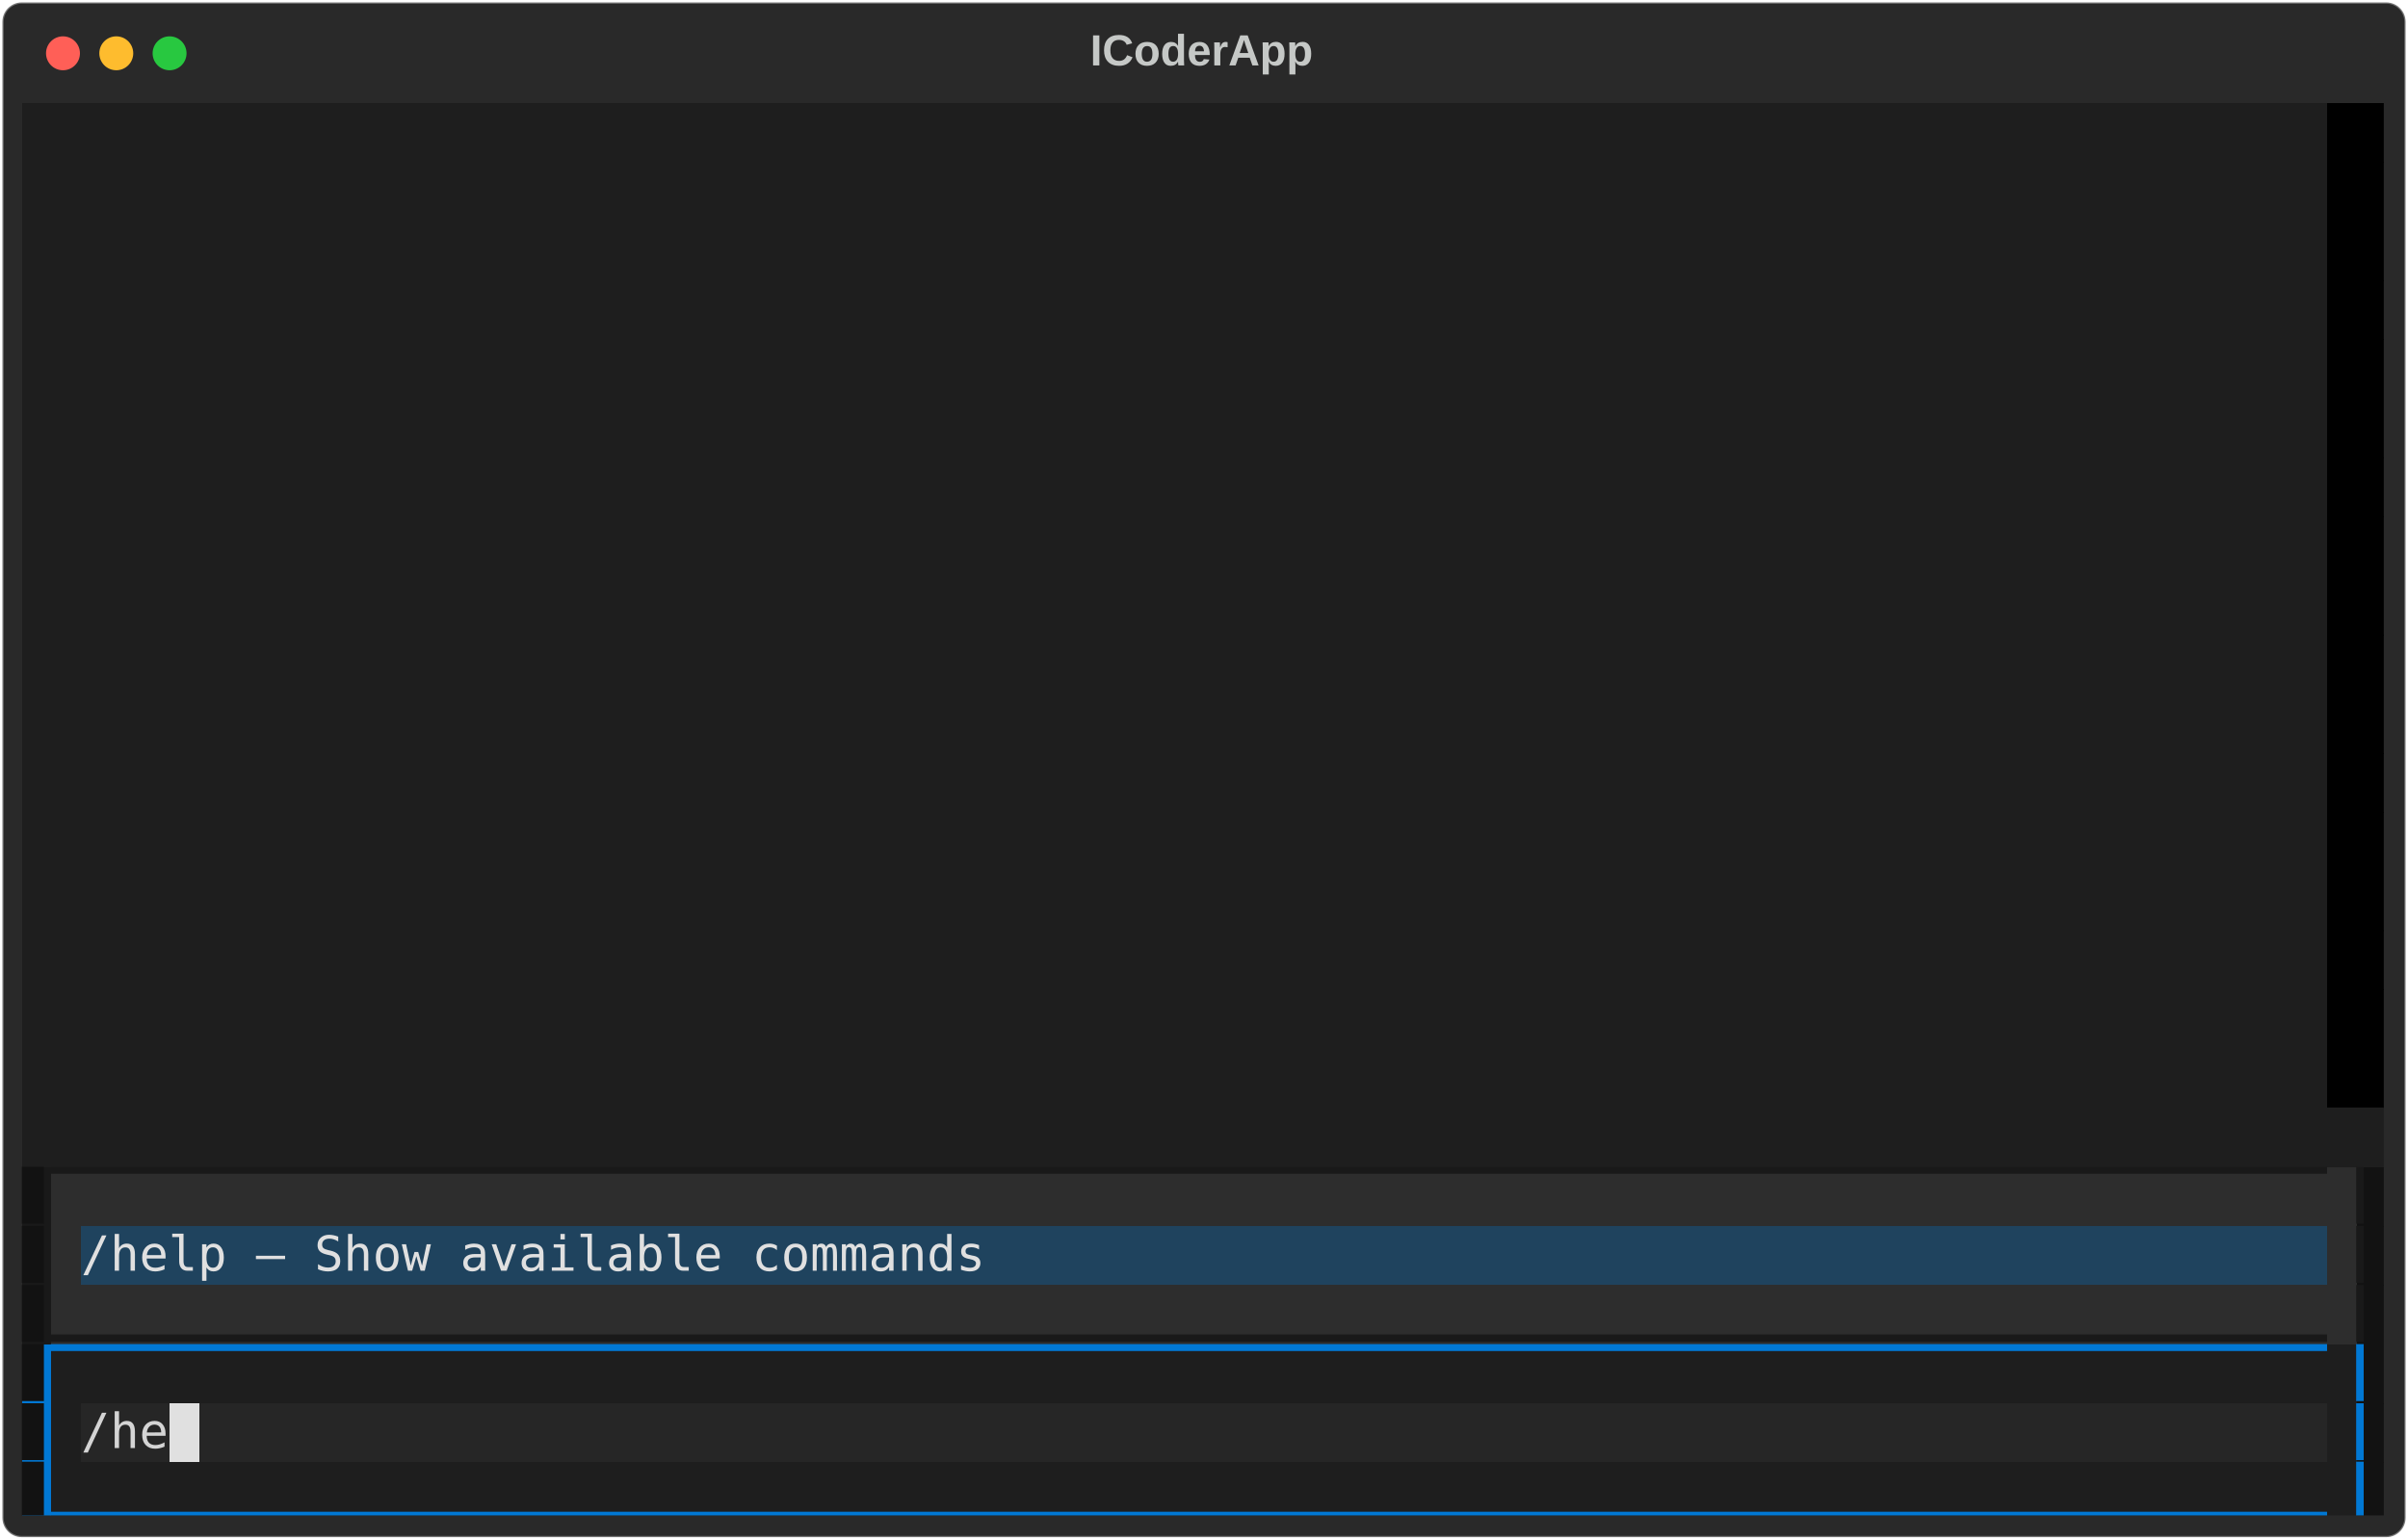
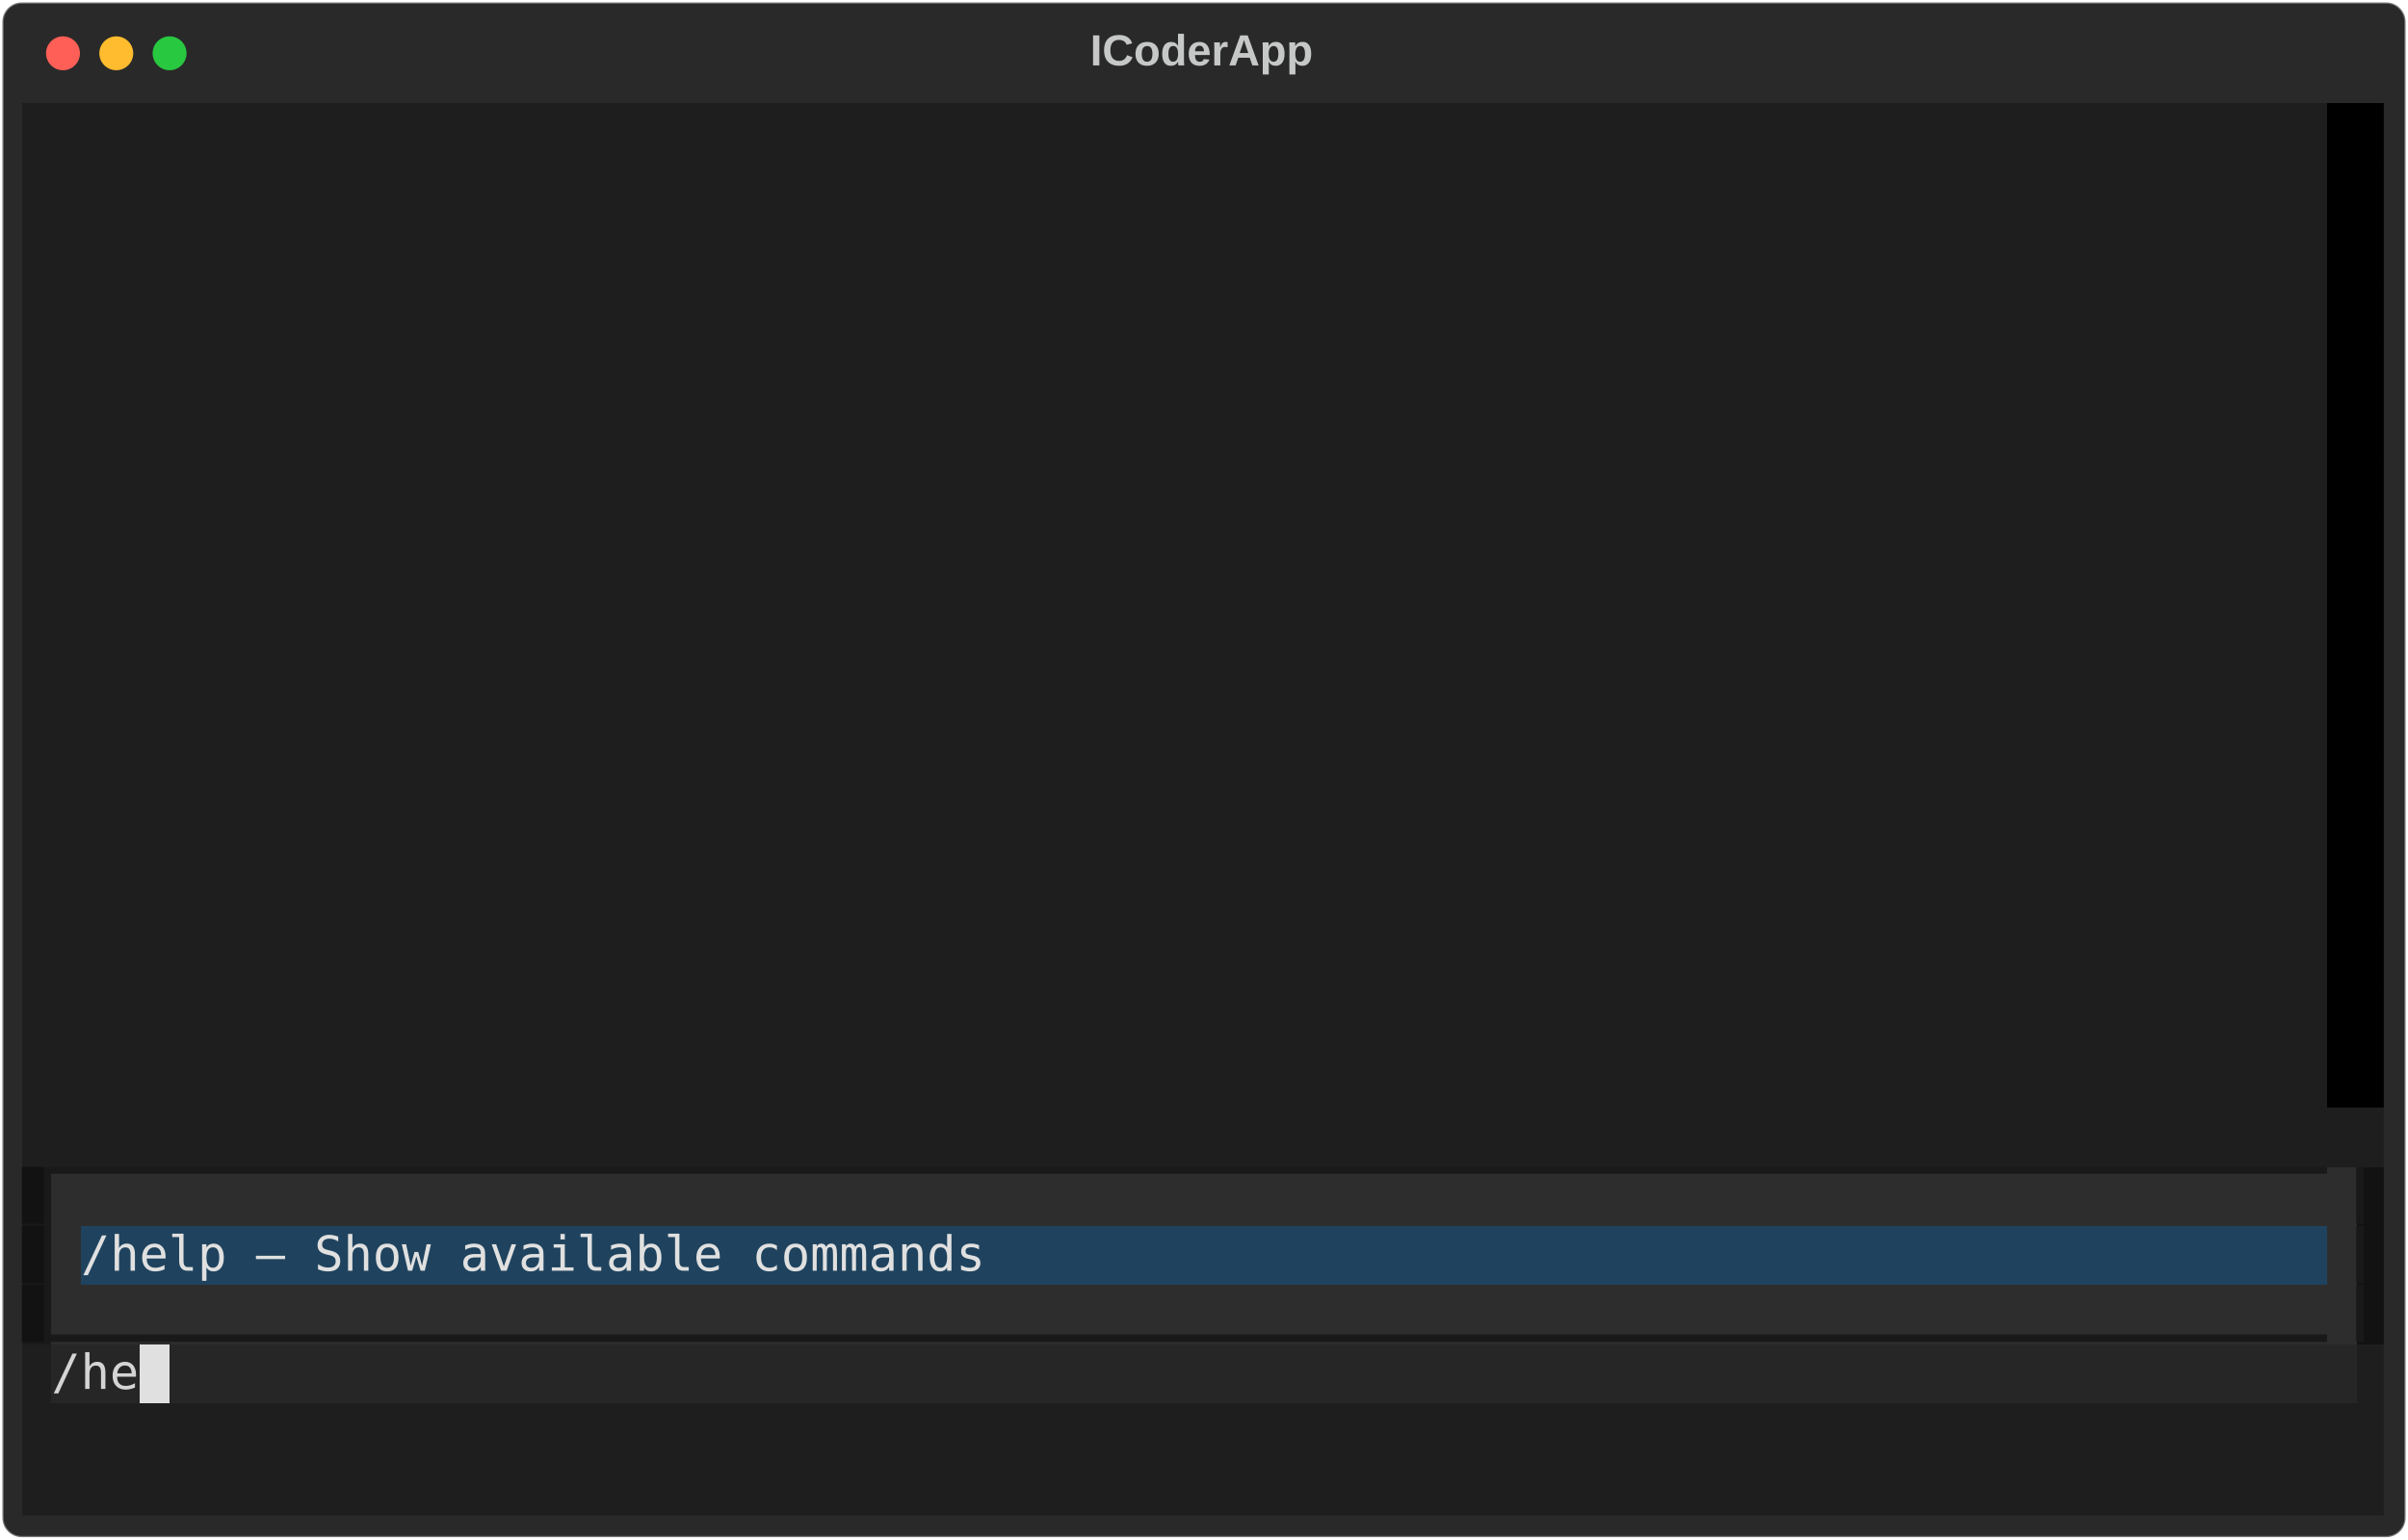
<svg xmlns="http://www.w3.org/2000/svg" class="rich-terminal" viewBox="0 0 994 635.6">
  <style>

    @font-face {
        font-family: "Fira Code";
        src: local("FiraCode-Regular"),
                url("https://cdnjs.cloudflare.com/ajax/libs/firacode/6.2.0/woff2/FiraCode-Regular.woff2") format("woff2"),
                url("https://cdnjs.cloudflare.com/ajax/libs/firacode/6.2.0/woff/FiraCode-Regular.woff") format("woff");
        font-style: normal;
        font-weight: 400;
    }
    @font-face {
        font-family: "Fira Code";
        src: local("FiraCode-Bold"),
                url("https://cdnjs.cloudflare.com/ajax/libs/firacode/6.2.0/woff2/FiraCode-Bold.woff2") format("woff2"),
                url("https://cdnjs.cloudflare.com/ajax/libs/firacode/6.2.0/woff/FiraCode-Bold.woff") format("woff");
        font-style: bold;
        font-weight: 700;
    }

    .terminal-matrix {
        font-family: Fira Code, monospace;
        font-size: 20px;
        line-height: 24.4px;
        font-variant-east-asian: full-width;
    }

    .terminal-title {
        font-size: 18px;
        font-weight: bold;
        font-family: arial;
    }

    .terminal-r1 { fill: #d4d4d4 }
.terminal-r2 { fill: #c5c8c6 }
.terminal-r3 { fill: #121212 }
.terminal-r4 { fill: #191919 }
.terminal-r5 { fill: #e0e0e0 }
- .terminal-r6 { fill: #0178d4 }
    </style>
  <defs>
    <clipPath id="terminal-clip-terminal">
      <rect x="0" y="0" width="975.0" height="584.6" />
    </clipPath>
    <clipPath id="terminal-line-0">
      <rect x="0" y="1.5" width="976" height="24.65" />
    </clipPath>
    <clipPath id="terminal-line-1">
      <rect x="0" y="25.9" width="976" height="24.65" />
    </clipPath>
    <clipPath id="terminal-line-2">
      <rect x="0" y="50.3" width="976" height="24.65" />
    </clipPath>
    <clipPath id="terminal-line-3">
      <rect x="0" y="74.7" width="976" height="24.65" />
    </clipPath>
    <clipPath id="terminal-line-4">
      <rect x="0" y="99.1" width="976" height="24.65" />
    </clipPath>
    <clipPath id="terminal-line-5">
      <rect x="0" y="123.5" width="976" height="24.65" />
    </clipPath>
    <clipPath id="terminal-line-6">
      <rect x="0" y="147.9" width="976" height="24.65" />
    </clipPath>
    <clipPath id="terminal-line-7">
      <rect x="0" y="172.3" width="976" height="24.65" />
    </clipPath>
    <clipPath id="terminal-line-8">
      <rect x="0" y="196.7" width="976" height="24.65" />
    </clipPath>
    <clipPath id="terminal-line-9">
      <rect x="0" y="221.1" width="976" height="24.65" />
    </clipPath>
    <clipPath id="terminal-line-10">
      <rect x="0" y="245.5" width="976" height="24.65" />
    </clipPath>
    <clipPath id="terminal-line-11">
      <rect x="0" y="269.9" width="976" height="24.65" />
    </clipPath>
    <clipPath id="terminal-line-12">
      <rect x="0" y="294.3" width="976" height="24.65" />
    </clipPath>
    <clipPath id="terminal-line-13">
      <rect x="0" y="318.7" width="976" height="24.65" />
    </clipPath>
    <clipPath id="terminal-line-14">
      <rect x="0" y="343.1" width="976" height="24.65" />
    </clipPath>
    <clipPath id="terminal-line-15">
      <rect x="0" y="367.5" width="976" height="24.65" />
    </clipPath>
    <clipPath id="terminal-line-16">
      <rect x="0" y="391.9" width="976" height="24.65" />
    </clipPath>
    <clipPath id="terminal-line-17">
      <rect x="0" y="416.3" width="976" height="24.65" />
    </clipPath>
    <clipPath id="terminal-line-18">
      <rect x="0" y="440.7" width="976" height="24.65" />
    </clipPath>
    <clipPath id="terminal-line-19">
      <rect x="0" y="465.1" width="976" height="24.65" />
    </clipPath>
    <clipPath id="terminal-line-20">
      <rect x="0" y="489.5" width="976" height="24.65" />
    </clipPath>
    <clipPath id="terminal-line-21">
      <rect x="0" y="513.9" width="976" height="24.65" />
    </clipPath>
    <clipPath id="terminal-line-22">
      <rect x="0" y="538.3" width="976" height="24.65" />
    </clipPath>
  </defs>
  <rect fill="#292929" stroke="rgba(255,255,255,0.35)" stroke-width="1" x="1" y="1" width="992" height="633.6" rx="8" />
  <text class="terminal-title" fill="#c5c8c6" text-anchor="middle" x="496" y="27">ICoderApp</text>
  <g transform="translate(26,22)">
    <circle cx="0" cy="0" r="7" fill="#ff5f57" />
    <circle cx="22" cy="0" r="7" fill="#febc2e" />
    <circle cx="44" cy="0" r="7" fill="#28c840" />
  </g>
  <g transform="translate(9, 41)" clip-path="url(#terminal-clip-terminal)">
    <rect fill="#1e1e1e" x="0" y="1.5" width="951.6" height="24.65" shape-rendering="crispEdges" />
    <rect fill="#000000" x="951.6" y="1.5" width="24.4" height="24.65" shape-rendering="crispEdges" />
    <rect fill="#1e1e1e" x="0" y="25.9" width="951.6" height="24.65" shape-rendering="crispEdges" />
    <rect fill="#000000" x="951.6" y="25.9" width="24.4" height="24.65" shape-rendering="crispEdges" />
    <rect fill="#1e1e1e" x="0" y="50.3" width="951.6" height="24.65" shape-rendering="crispEdges" />
    <rect fill="#000000" x="951.6" y="50.3" width="24.4" height="24.65" shape-rendering="crispEdges" />
    <rect fill="#1e1e1e" x="0" y="74.7" width="951.6" height="24.65" shape-rendering="crispEdges" />
    <rect fill="#000000" x="951.6" y="74.7" width="24.4" height="24.65" shape-rendering="crispEdges" />
    <rect fill="#1e1e1e" x="0" y="99.1" width="951.6" height="24.65" shape-rendering="crispEdges" />
    <rect fill="#000000" x="951.6" y="99.1" width="24.4" height="24.65" shape-rendering="crispEdges" />
    <rect fill="#1e1e1e" x="0" y="123.5" width="951.6" height="24.65" shape-rendering="crispEdges" />
    <rect fill="#000000" x="951.6" y="123.5" width="24.4" height="24.65" shape-rendering="crispEdges" />
    <rect fill="#1e1e1e" x="0" y="147.9" width="951.6" height="24.65" shape-rendering="crispEdges" />
    <rect fill="#000000" x="951.6" y="147.9" width="24.4" height="24.65" shape-rendering="crispEdges" />
    <rect fill="#1e1e1e" x="0" y="172.3" width="951.6" height="24.65" shape-rendering="crispEdges" />
    <rect fill="#000000" x="951.6" y="172.3" width="24.4" height="24.65" shape-rendering="crispEdges" />
    <rect fill="#1e1e1e" x="0" y="196.7" width="951.6" height="24.65" shape-rendering="crispEdges" />
    <rect fill="#000000" x="951.6" y="196.7" width="24.4" height="24.65" shape-rendering="crispEdges" />
    <rect fill="#1e1e1e" x="0" y="221.1" width="951.6" height="24.65" shape-rendering="crispEdges" />
    <rect fill="#000000" x="951.6" y="221.1" width="24.4" height="24.65" shape-rendering="crispEdges" />
    <rect fill="#1e1e1e" x="0" y="245.5" width="951.6" height="24.65" shape-rendering="crispEdges" />
    <rect fill="#000000" x="951.6" y="245.5" width="24.4" height="24.65" shape-rendering="crispEdges" />
    <rect fill="#1e1e1e" x="0" y="269.9" width="951.6" height="24.65" shape-rendering="crispEdges" />
    <rect fill="#000000" x="951.6" y="269.9" width="24.4" height="24.65" shape-rendering="crispEdges" />
    <rect fill="#1e1e1e" x="0" y="294.3" width="951.6" height="24.65" shape-rendering="crispEdges" />
    <rect fill="#000000" x="951.6" y="294.3" width="24.4" height="24.65" shape-rendering="crispEdges" />
    <rect fill="#1e1e1e" x="0" y="318.7" width="951.6" height="24.65" shape-rendering="crispEdges" />
    <rect fill="#000000" x="951.6" y="318.7" width="24.4" height="24.65" shape-rendering="crispEdges" />
    <rect fill="#1e1e1e" x="0" y="343.1" width="951.6" height="24.65" shape-rendering="crispEdges" />
    <rect fill="#000000" x="951.6" y="343.1" width="24.4" height="24.65" shape-rendering="crispEdges" />
    <rect fill="#1e1e1e" x="0" y="367.5" width="951.6" height="24.65" shape-rendering="crispEdges" />
    <rect fill="#000000" x="951.6" y="367.5" width="24.4" height="24.65" shape-rendering="crispEdges" />
    <rect fill="#1e1e1e" x="0" y="391.9" width="951.6" height="24.65" shape-rendering="crispEdges" />
    <rect fill="#000000" x="951.6" y="391.9" width="24.4" height="24.65" shape-rendering="crispEdges" />
    <rect fill="#1e1e1e" x="0" y="416.3" width="0" height="24.65" shape-rendering="crispEdges" />
    <rect fill="#1e1e1e" x="0" y="416.3" width="976" height="24.65" shape-rendering="crispEdges" />
    <rect fill="#191919" x="0" y="440.7" width="12.2" height="24.65" shape-rendering="crispEdges" />
    <rect fill="#2d2d2d" x="12.2" y="440.7" width="951.6" height="24.65" shape-rendering="crispEdges" />
    <rect fill="#121212" x="963.8" y="440.7" width="12.2" height="24.65" shape-rendering="crispEdges" />
    <rect fill="#191919" x="0" y="465.1" width="12.2" height="24.65" shape-rendering="crispEdges" />
    <rect fill="#2d2d2d" x="12.2" y="465.1" width="12.2" height="24.65" shape-rendering="crispEdges" />
    <rect fill="#1f435e" x="24.4" y="465.1" width="378.2" height="24.65" shape-rendering="crispEdges" />
    <rect fill="#1f435e" x="402.6" y="465.1" width="549" height="24.65" shape-rendering="crispEdges" />
    <rect fill="#2d2d2d" x="951.6" y="465.1" width="12.2" height="24.65" shape-rendering="crispEdges" />
    <rect fill="#121212" x="963.8" y="465.1" width="12.2" height="24.65" shape-rendering="crispEdges" />
    <rect fill="#191919" x="0" y="489.5" width="12.2" height="24.65" shape-rendering="crispEdges" />
    <rect fill="#2d2d2d" x="12.2" y="489.5" width="951.6" height="24.65" shape-rendering="crispEdges" />
    <rect fill="#121212" x="963.8" y="489.5" width="12.2" height="24.65" shape-rendering="crispEdges" />
-     <rect fill="#0178d4" x="0" y="513.9" width="12.2" height="24.65" shape-rendering="crispEdges" />
-     <rect fill="#1e1e1e" x="12.2" y="513.9" width="951.6" height="24.65" shape-rendering="crispEdges" />
-     <rect fill="#121212" x="963.8" y="513.9" width="12.2" height="24.65" shape-rendering="crispEdges" />
-     <rect fill="#0178d4" x="0" y="538.3" width="12.2" height="24.65" shape-rendering="crispEdges" />
-     <rect fill="#1e1e1e" x="12.2" y="538.3" width="12.2" height="24.65" shape-rendering="crispEdges" />
-     <rect fill="#262626" x="24.4" y="538.3" width="36.6" height="24.65" shape-rendering="crispEdges" />
-     <rect fill="#e0e0e0" x="61" y="538.3" width="12.2" height="24.65" shape-rendering="crispEdges" />
-     <rect fill="#262626" x="73.2" y="538.3" width="878.4" height="24.65" shape-rendering="crispEdges" />
-     <rect fill="#1e1e1e" x="951.6" y="538.3" width="12.2" height="24.65" shape-rendering="crispEdges" />
-     <rect fill="#121212" x="963.8" y="538.3" width="12.2" height="24.65" shape-rendering="crispEdges" />
-     <rect fill="#0178d4" x="0" y="562.7" width="12.2" height="24.65" shape-rendering="crispEdges" />
+     <rect fill="#1e1e1e" x="0" y="513.9" width="12.2" height="24.65" shape-rendering="crispEdges" />
+     <rect fill="#262626" x="12.2" y="513.9" width="36.6" height="24.65" shape-rendering="crispEdges" />
+     <rect fill="#e0e0e0" x="48.8" y="513.9" width="12.2" height="24.65" shape-rendering="crispEdges" />
+     <rect fill="#262626" x="61" y="513.9" width="902.8" height="24.65" shape-rendering="crispEdges" />
+     <rect fill="#1e1e1e" x="963.8" y="513.9" width="12.2" height="24.65" shape-rendering="crispEdges" />
+     <rect fill="#1e1e1e" x="0" y="538.3" width="12.2" height="24.65" shape-rendering="crispEdges" />
+     <rect fill="#1e1e1e" x="12.2" y="538.3" width="951.6" height="24.65" shape-rendering="crispEdges" />
+     <rect fill="#1e1e1e" x="963.8" y="538.3" width="12.2" height="24.65" shape-rendering="crispEdges" />
+     <rect fill="#1e1e1e" x="0" y="562.7" width="12.2" height="24.65" shape-rendering="crispEdges" />
    <rect fill="#1e1e1e" x="12.2" y="562.7" width="951.6" height="24.65" shape-rendering="crispEdges" />
-     <rect fill="#121212" x="963.8" y="562.7" width="12.2" height="24.65" shape-rendering="crispEdges" />
+     <rect fill="#1e1e1e" x="963.8" y="562.7" width="12.2" height="24.65" shape-rendering="crispEdges" />
    <g class="terminal-matrix">
      <text class="terminal-r2" x="976" y="20" textLength="12.2" clip-path="url(#terminal-line-0)">
</text>
      <text class="terminal-r2" x="976" y="44.4" textLength="12.2" clip-path="url(#terminal-line-1)">
</text>
      <text class="terminal-r2" x="976" y="68.8" textLength="12.2" clip-path="url(#terminal-line-2)">
</text>
      <text class="terminal-r2" x="976" y="93.2" textLength="12.2" clip-path="url(#terminal-line-3)">
</text>
      <text class="terminal-r2" x="976" y="117.6" textLength="12.2" clip-path="url(#terminal-line-4)">
</text>
      <text class="terminal-r2" x="976" y="142" textLength="12.2" clip-path="url(#terminal-line-5)">
</text>
      <text class="terminal-r2" x="976" y="166.4" textLength="12.2" clip-path="url(#terminal-line-6)">
</text>
      <text class="terminal-r2" x="976" y="190.8" textLength="12.2" clip-path="url(#terminal-line-7)">
</text>
      <text class="terminal-r2" x="976" y="215.2" textLength="12.2" clip-path="url(#terminal-line-8)">
</text>
      <text class="terminal-r2" x="976" y="239.6" textLength="12.2" clip-path="url(#terminal-line-9)">
</text>
      <text class="terminal-r2" x="976" y="264" textLength="12.2" clip-path="url(#terminal-line-10)">
</text>
      <text class="terminal-r2" x="976" y="288.4" textLength="12.2" clip-path="url(#terminal-line-11)">
</text>
      <text class="terminal-r2" x="976" y="312.8" textLength="12.2" clip-path="url(#terminal-line-12)">
</text>
      <text class="terminal-r2" x="976" y="337.2" textLength="12.2" clip-path="url(#terminal-line-13)">
</text>
      <text class="terminal-r2" x="976" y="361.6" textLength="12.2" clip-path="url(#terminal-line-14)">
</text>
      <text class="terminal-r2" x="976" y="386" textLength="12.2" clip-path="url(#terminal-line-15)">
</text>
      <text class="terminal-r2" x="976" y="410.4" textLength="12.2" clip-path="url(#terminal-line-16)">
</text>
      <text class="terminal-r2" x="976" y="434.8" textLength="12.2" clip-path="url(#terminal-line-17)">
</text>
      <text class="terminal-r3" x="0" y="459.2" textLength="12.2" clip-path="url(#terminal-line-18)">▊</text>
      <text class="terminal-r4" x="12.2" y="459.2" textLength="951.6" clip-path="url(#terminal-line-18)">▔▔▔▔▔▔▔▔▔▔▔▔▔▔▔▔▔▔▔▔▔▔▔▔▔▔▔▔▔▔▔▔▔▔▔▔▔▔▔▔▔▔▔▔▔▔▔▔▔▔▔▔▔▔▔▔▔▔▔▔▔▔▔▔▔▔▔▔▔▔▔▔▔▔▔▔▔▔</text>
      <text class="terminal-r4" x="963.8" y="459.2" textLength="12.2" clip-path="url(#terminal-line-18)">▎</text>
      <text class="terminal-r2" x="976" y="459.2" textLength="12.2" clip-path="url(#terminal-line-18)">
</text>
      <text class="terminal-r3" x="0" y="483.6" textLength="12.2" clip-path="url(#terminal-line-19)">▊</text>
      <text class="terminal-r5" x="24.4" y="483.6" textLength="378.2" clip-path="url(#terminal-line-19)">/help — Show available commands</text>
      <text class="terminal-r4" x="963.8" y="483.6" textLength="12.2" clip-path="url(#terminal-line-19)">▎</text>
      <text class="terminal-r2" x="976" y="483.6" textLength="12.2" clip-path="url(#terminal-line-19)">
</text>
      <text class="terminal-r3" x="0" y="508" textLength="12.2" clip-path="url(#terminal-line-20)">▊</text>
      <text class="terminal-r4" x="12.2" y="508" textLength="951.6" clip-path="url(#terminal-line-20)">▁▁▁▁▁▁▁▁▁▁▁▁▁▁▁▁▁▁▁▁▁▁▁▁▁▁▁▁▁▁▁▁▁▁▁▁▁▁▁▁▁▁▁▁▁▁▁▁▁▁▁▁▁▁▁▁▁▁▁▁▁▁▁▁▁▁▁▁▁▁▁▁▁▁▁▁▁▁</text>
      <text class="terminal-r4" x="963.8" y="508" textLength="12.2" clip-path="url(#terminal-line-20)">▎</text>
      <text class="terminal-r2" x="976" y="508" textLength="12.2" clip-path="url(#terminal-line-20)">
</text>
-       <text class="terminal-r3" x="0" y="532.4" textLength="12.2" clip-path="url(#terminal-line-21)">▊</text>
-       <text class="terminal-r6" x="12.2" y="532.4" textLength="951.6" clip-path="url(#terminal-line-21)">▔▔▔▔▔▔▔▔▔▔▔▔▔▔▔▔▔▔▔▔▔▔▔▔▔▔▔▔▔▔▔▔▔▔▔▔▔▔▔▔▔▔▔▔▔▔▔▔▔▔▔▔▔▔▔▔▔▔▔▔▔▔▔▔▔▔▔▔▔▔▔▔▔▔▔▔▔▔</text>
-       <text class="terminal-r6" x="963.8" y="532.4" textLength="12.2" clip-path="url(#terminal-line-21)">▎</text>
+       <text class="terminal-r1" x="12.2" y="532.4" textLength="36.6" clip-path="url(#terminal-line-21)">/he</text>
      <text class="terminal-r2" x="976" y="532.4" textLength="12.2" clip-path="url(#terminal-line-21)">
</text>
-       <text class="terminal-r3" x="0" y="556.8" textLength="12.2" clip-path="url(#terminal-line-22)">▊</text>
-       <text class="terminal-r1" x="24.4" y="556.8" textLength="36.6" clip-path="url(#terminal-line-22)">/he</text>
-       <text class="terminal-r6" x="963.8" y="556.8" textLength="12.2" clip-path="url(#terminal-line-22)">▎</text>
      <text class="terminal-r2" x="976" y="556.8" textLength="12.2" clip-path="url(#terminal-line-22)">
</text>
-       <text class="terminal-r3" x="0" y="581.2" textLength="12.2" clip-path="url(#terminal-line-23)">▊</text>
-       <text class="terminal-r6" x="12.2" y="581.2" textLength="951.6" clip-path="url(#terminal-line-23)">▁▁▁▁▁▁▁▁▁▁▁▁▁▁▁▁▁▁▁▁▁▁▁▁▁▁▁▁▁▁▁▁▁▁▁▁▁▁▁▁▁▁▁▁▁▁▁▁▁▁▁▁▁▁▁▁▁▁▁▁▁▁▁▁▁▁▁▁▁▁▁▁▁▁▁▁▁▁</text>
-       <text class="terminal-r6" x="963.8" y="581.2" textLength="12.2" clip-path="url(#terminal-line-23)">▎</text>
    </g>
  </g>
</svg>
